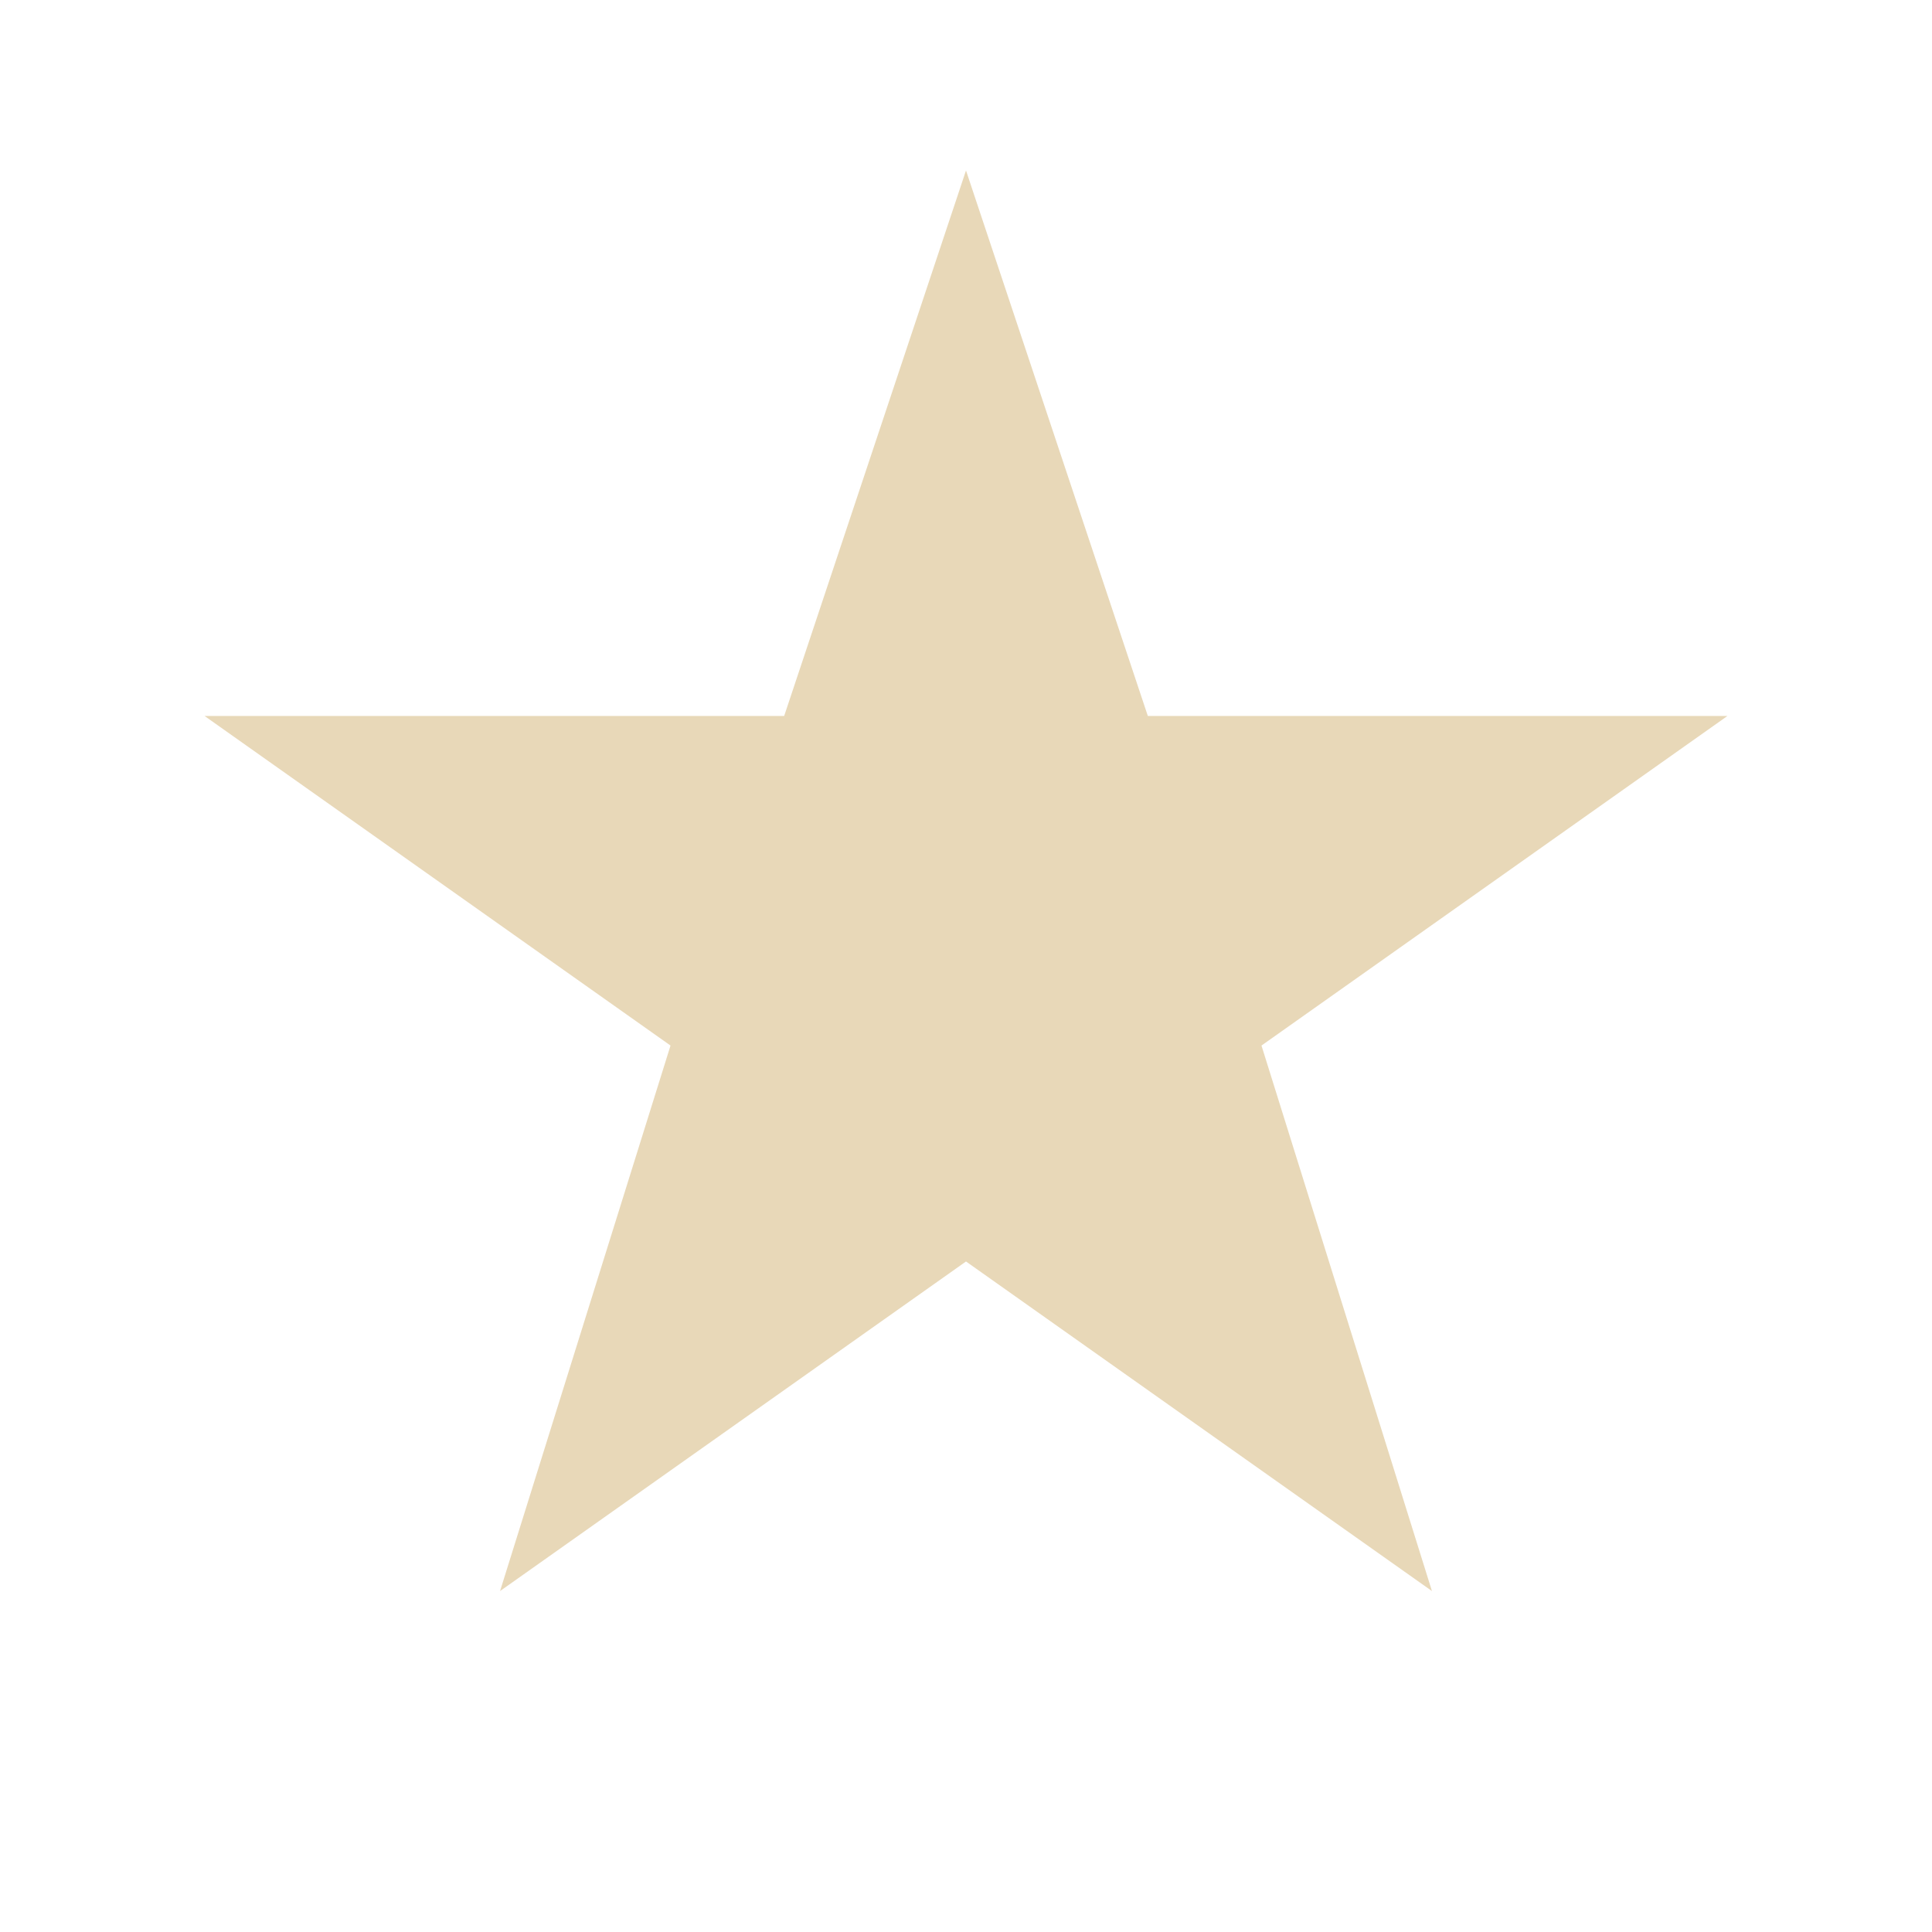
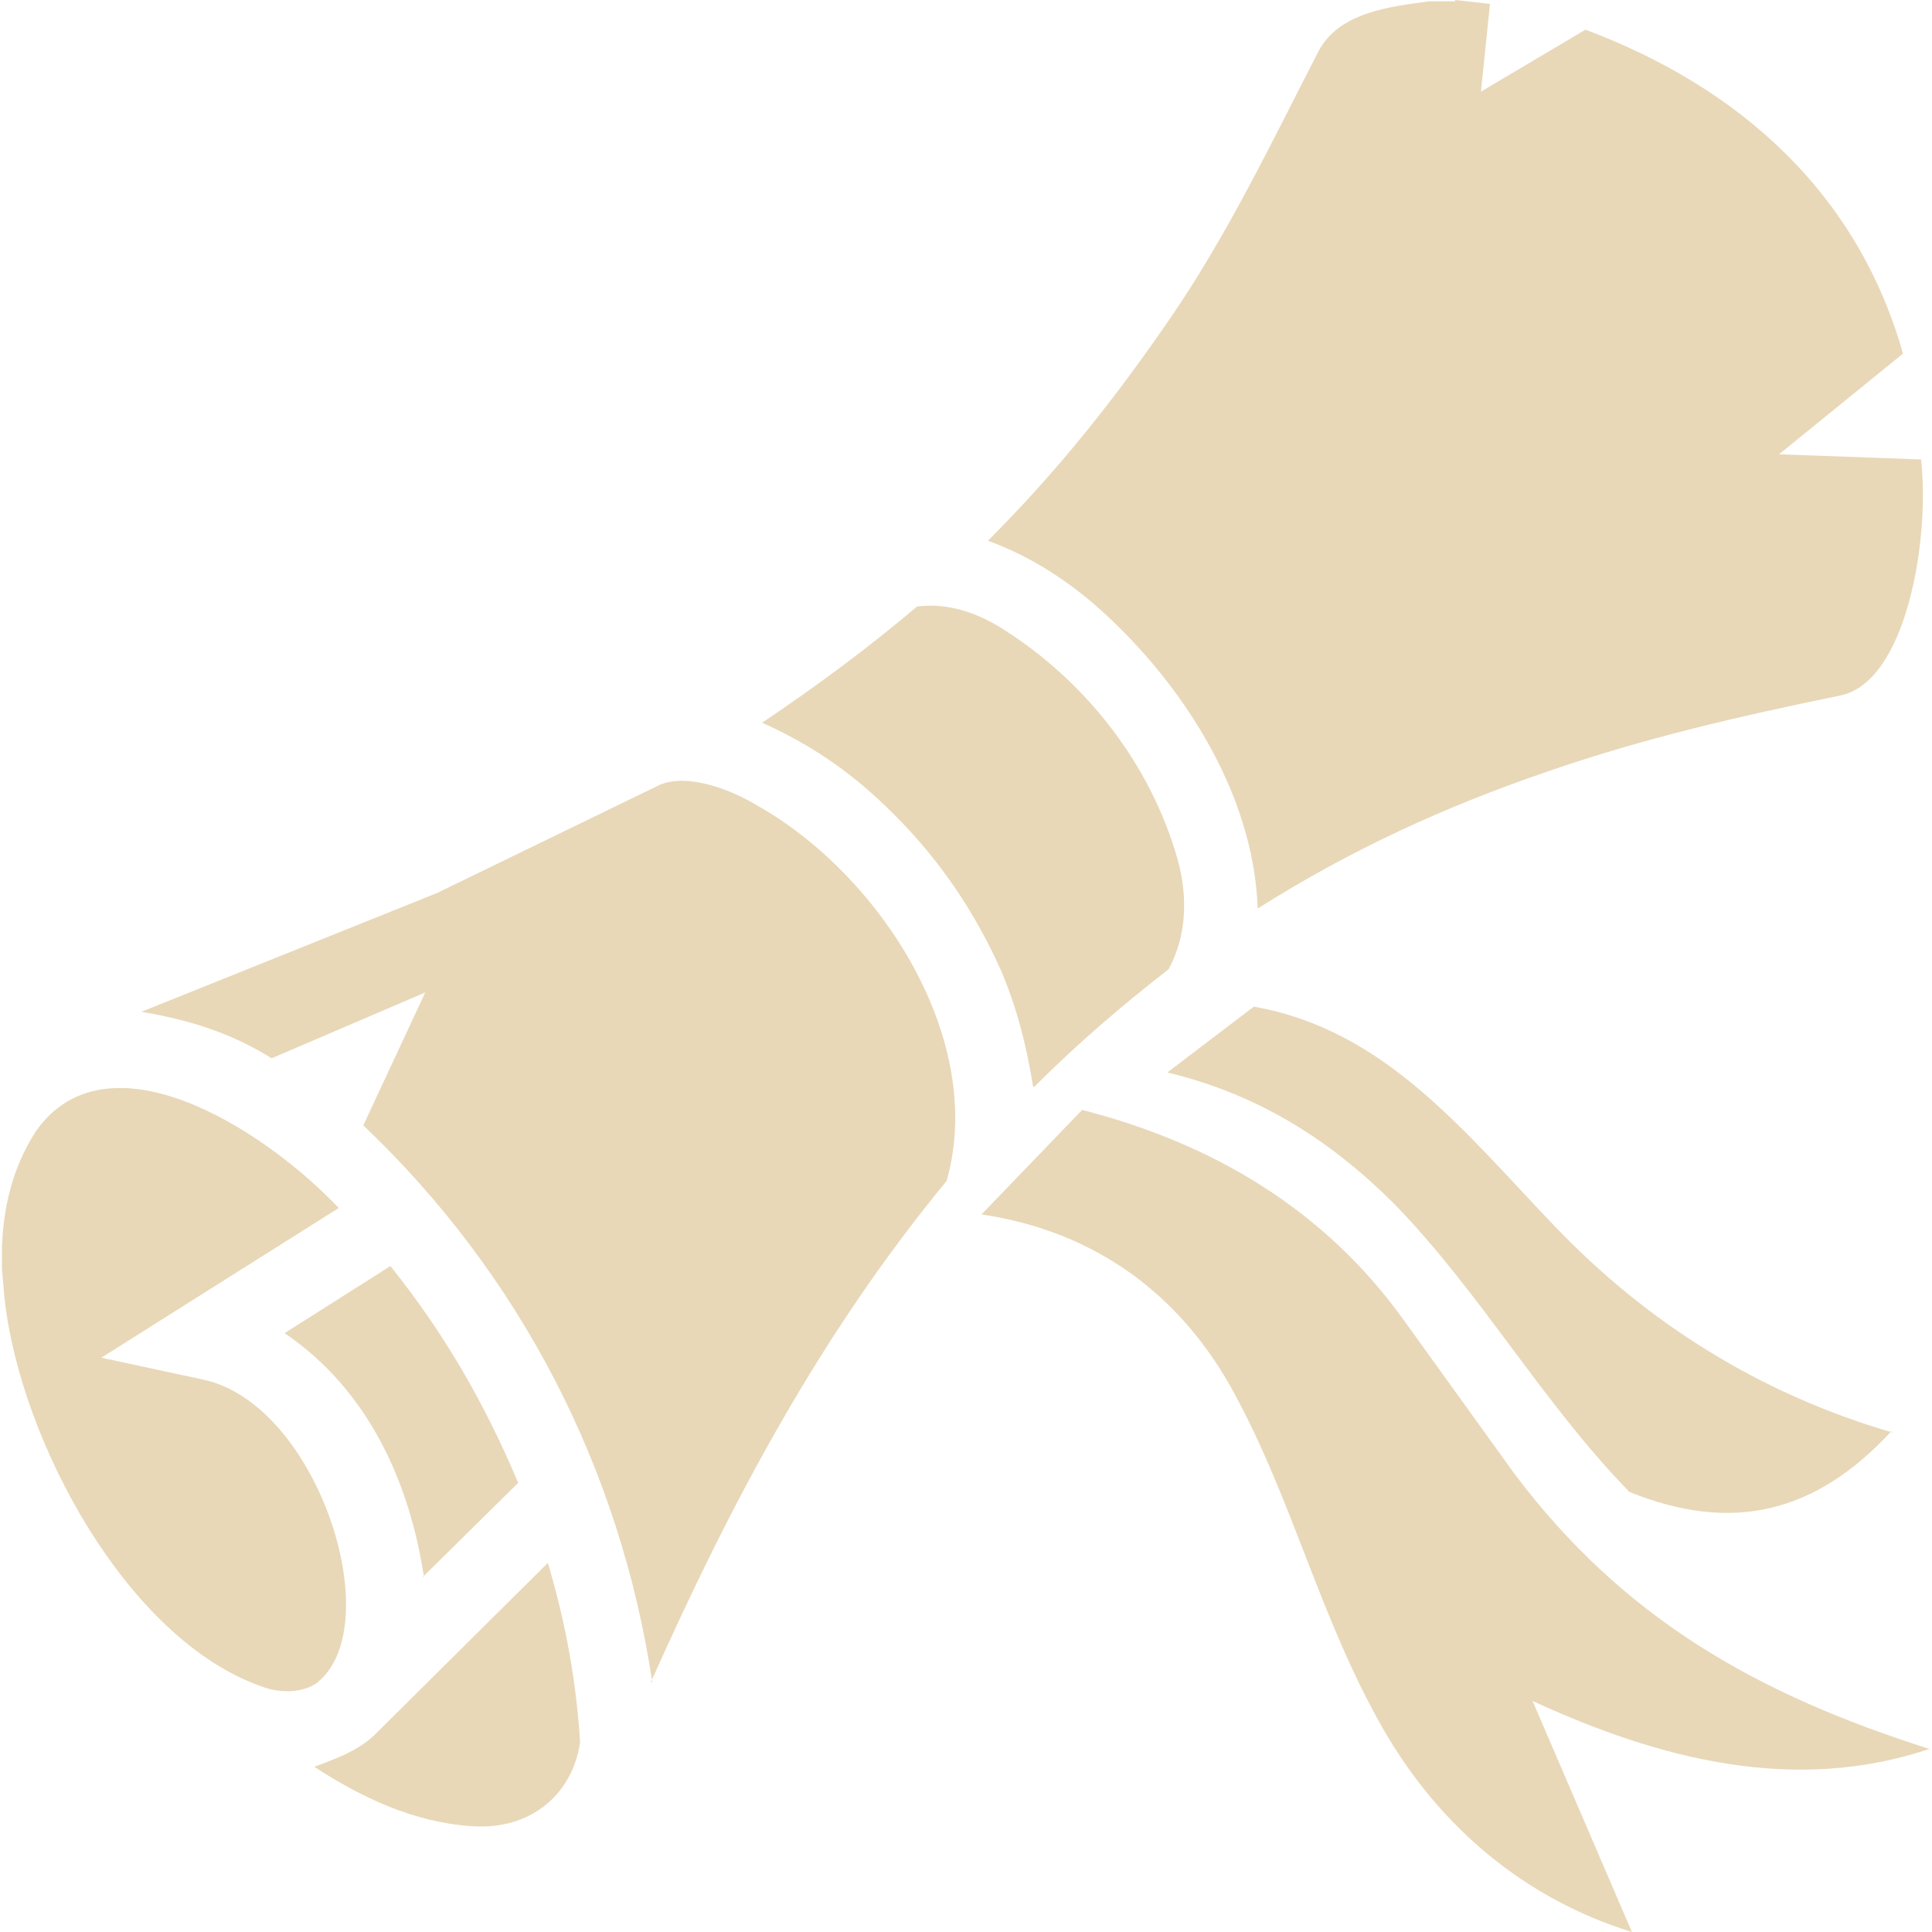
- <svg xmlns="http://www.w3.org/2000/svg" viewBox="0 0 17 17">
-   <style>.s{fill:#e8d8b8}</style>
-   <polygon class="s" points="8.5,1.5 10.1,6.3 15.2,6.3 11.1,9.2 12.6,14 8.5,11.1 4.4,14 5.9,9.2 1.8,6.3 6.9,6.3" />
+ <svg xmlns="http://www.w3.org/2000/svg" width="20" height="20" id="Layer_1" version="1.1" viewBox="0 0 14.94 14.97">
+   <defs>
+     <style>
+       .st0 {
+         fill: #e8d8b8;
+       }
+     </style>
+   </defs>
+   <path class="st0" d="M11.26,0l.27.03-.07.68.81-.48c1.2.45,2.11,1.27,2.46,2.51l-.96.78,1.1.04c.07.61-.11,1.73-.63,1.83-.78.16-1.52.33-2.27.59-.79.27-1.53.61-2.24,1.06-.03-.91-.61-1.79-1.28-2.37-.25-.21-.51-.37-.81-.48.55-.55,1-1.12,1.43-1.75s.77-1.34,1.13-2.04c.16-.31.57-.35.86-.39h.2Z" />
+   <path class="st0" d="M0,9.83v-.16c.01-.31.08-.62.26-.9.54-.78,1.73-.06,2.35.59l-1.84,1.16.79.17c.89.19,1.44,1.91.88,2.35-.11.08-.29.08-.42.03C.97,12.71.14,11.16.02,10.06l-.02-.23Z" />
+   <path class="st0" d="M5.04,13.04c-.25-1.67-1.03-3.17-2.24-4.32l.48-1.03-1.19.51c-.32-.2-.65-.3-1.01-.36l2.29-.92,1.73-.84c.22-.09.55.04.75.16.96.54,1.78,1.82,1.47,2.91-.98,1.19-1.67,2.49-2.29,3.88Z" />
+   <path class="st0" d="M14.94,13.55c-1.04.35-2.08.09-3.08-.37l.77,1.79c-.84-.26-1.49-.82-1.92-1.56-.5-.87-.7-1.77-1.17-2.63-.41-.75-1.07-1.24-1.95-1.37l.78-.81c1.01.26,1.88.77,2.5,1.64l.85,1.18c.85,1.13,1.89,1.71,3.21,2.13Z" />
+   <path class="st0" d="M7.99,8.42c-.05-.31-.12-.59-.24-.88-.22-.5-.52-.93-.91-1.3-.28-.27-.59-.48-.95-.64.43-.29.81-.57,1.2-.9.23-.03.45.04.66.17.65.41,1.15,1.05,1.36,1.79.08.29.07.59-.07.85-.36.28-.7.57-1.04.91Z" />
+   <path class="st0" d="M14.64,11.09c-.59.64-1.24.79-2.03.47-.68-.7-1.15-1.54-1.82-2.23-.49-.49-1.05-.85-1.76-1.02l.67-.51c1.02.18,1.63.97,2.34,1.71s1.58,1.29,2.61,1.59Z" />
+   <path class="st0" d="M3.64,14.15c-.45-.03-.85-.22-1.22-.46.16-.06.33-.12.46-.24l1.35-1.34c.14.47.22.92.25,1.39-.06.41-.39.68-.83.65Z" />
+   <path class="st0" d="M3.27,12.22c-.11-.73-.43-1.45-1.08-1.89l.82-.52c.41.51.73,1.06.99,1.68l-.74.73Z" />
</svg>
